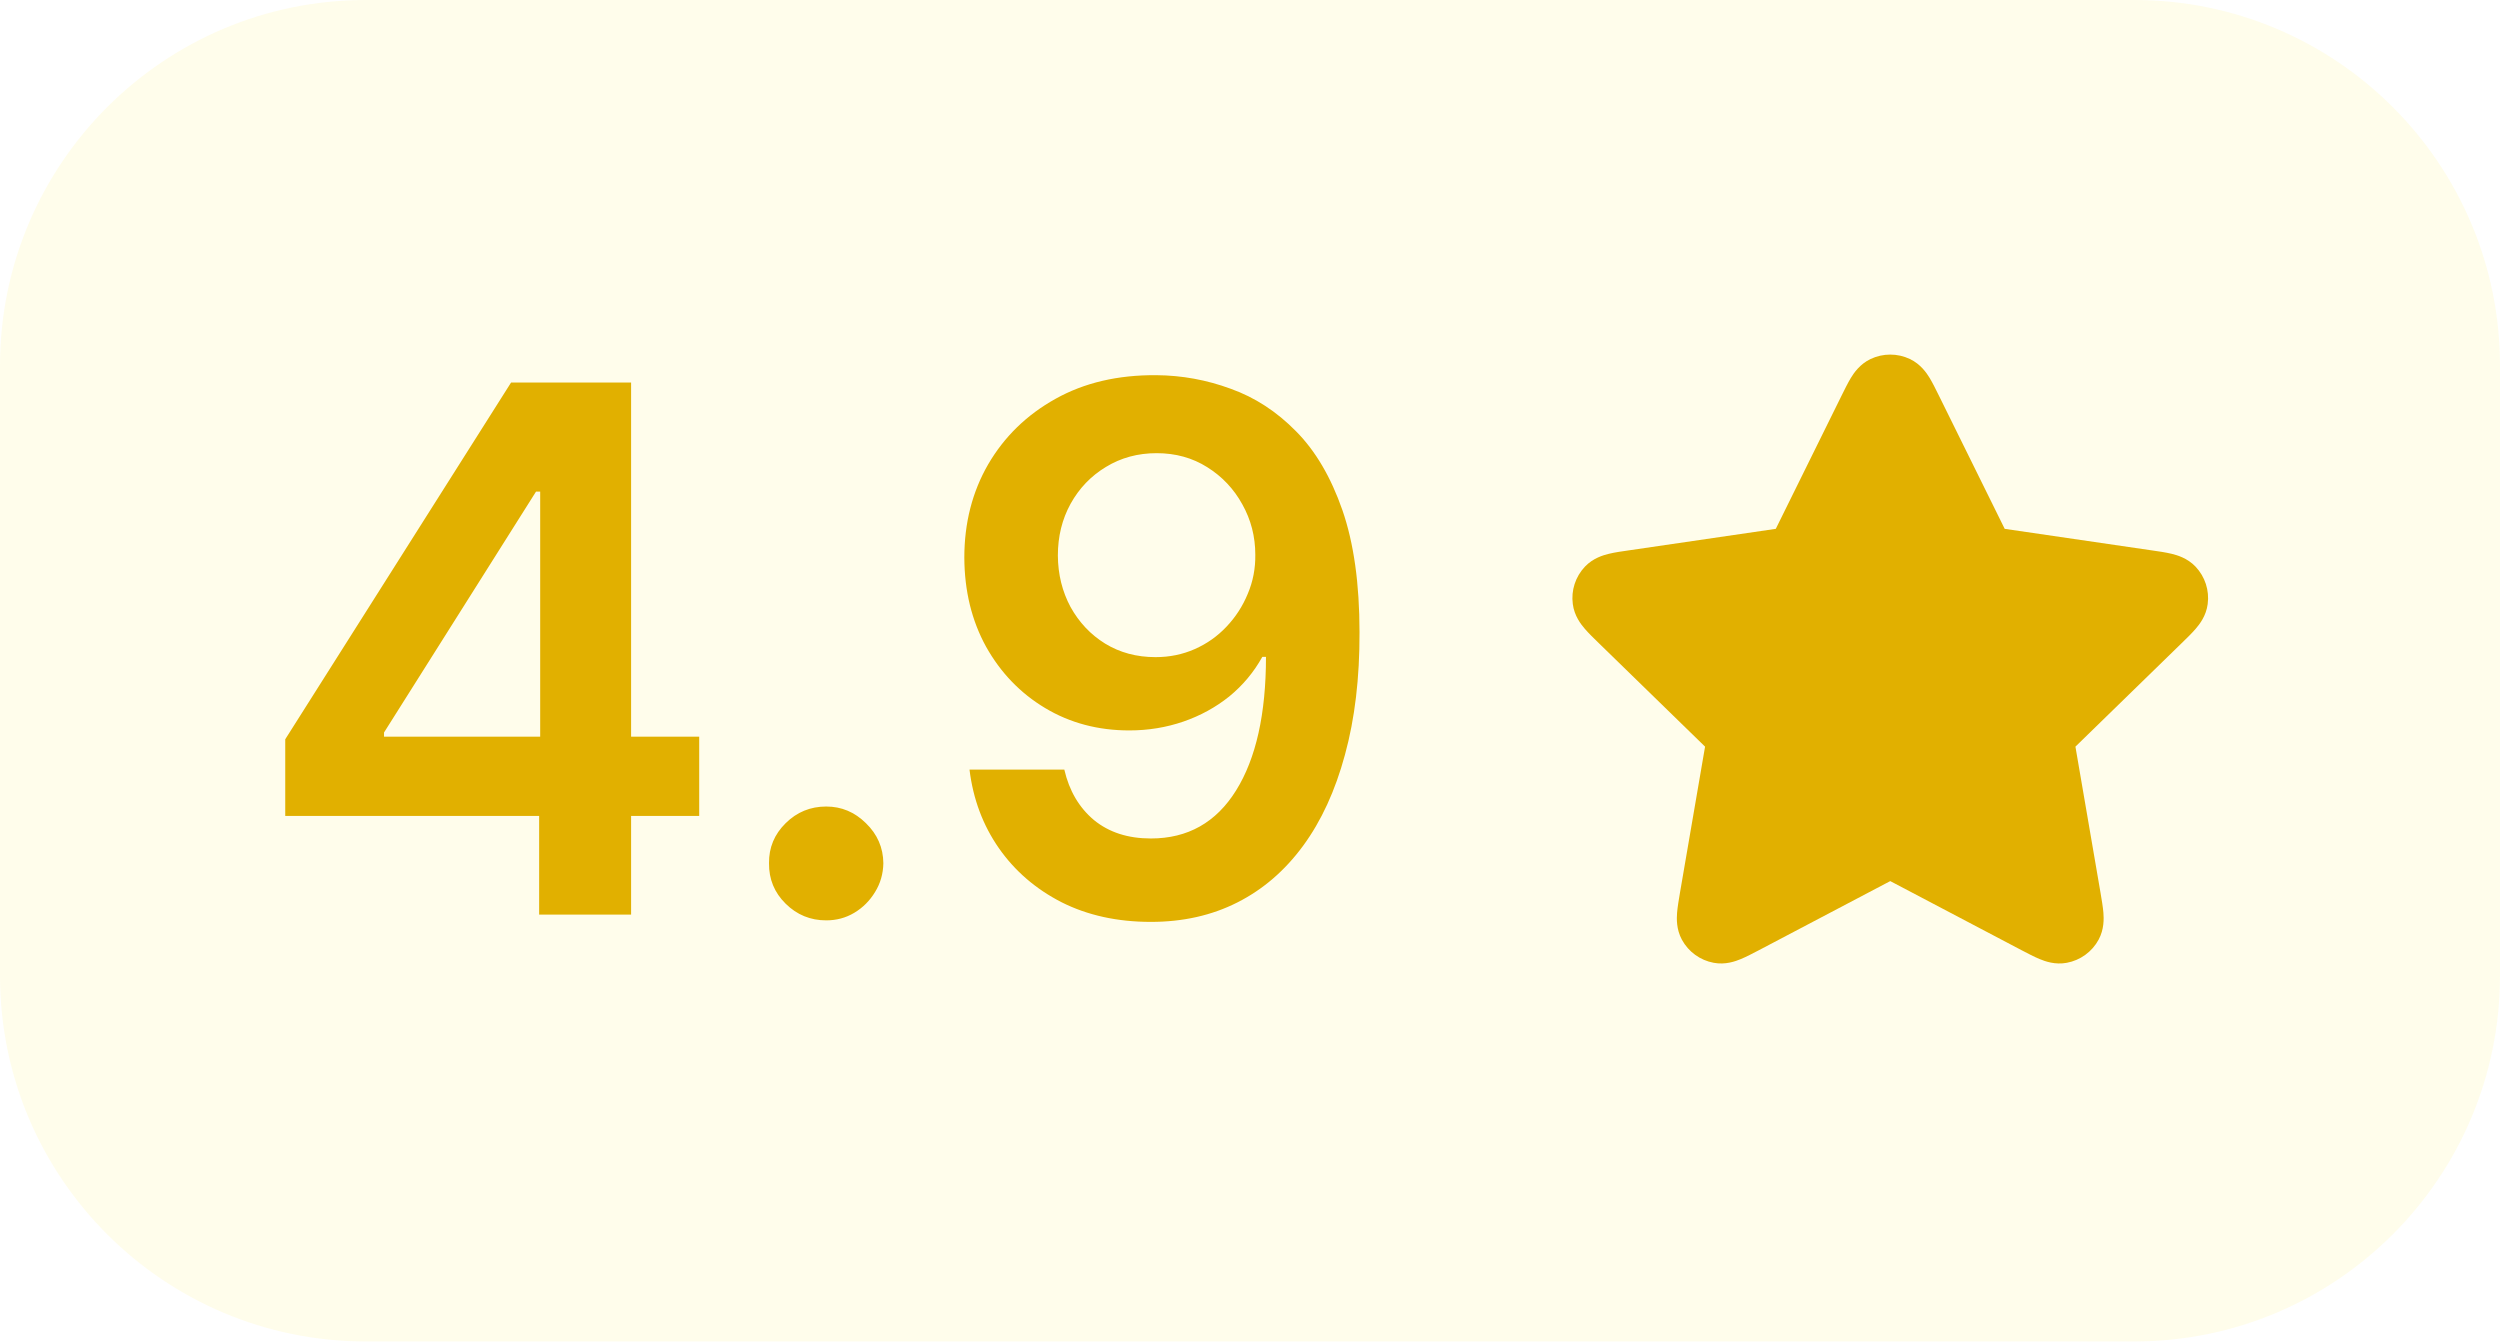
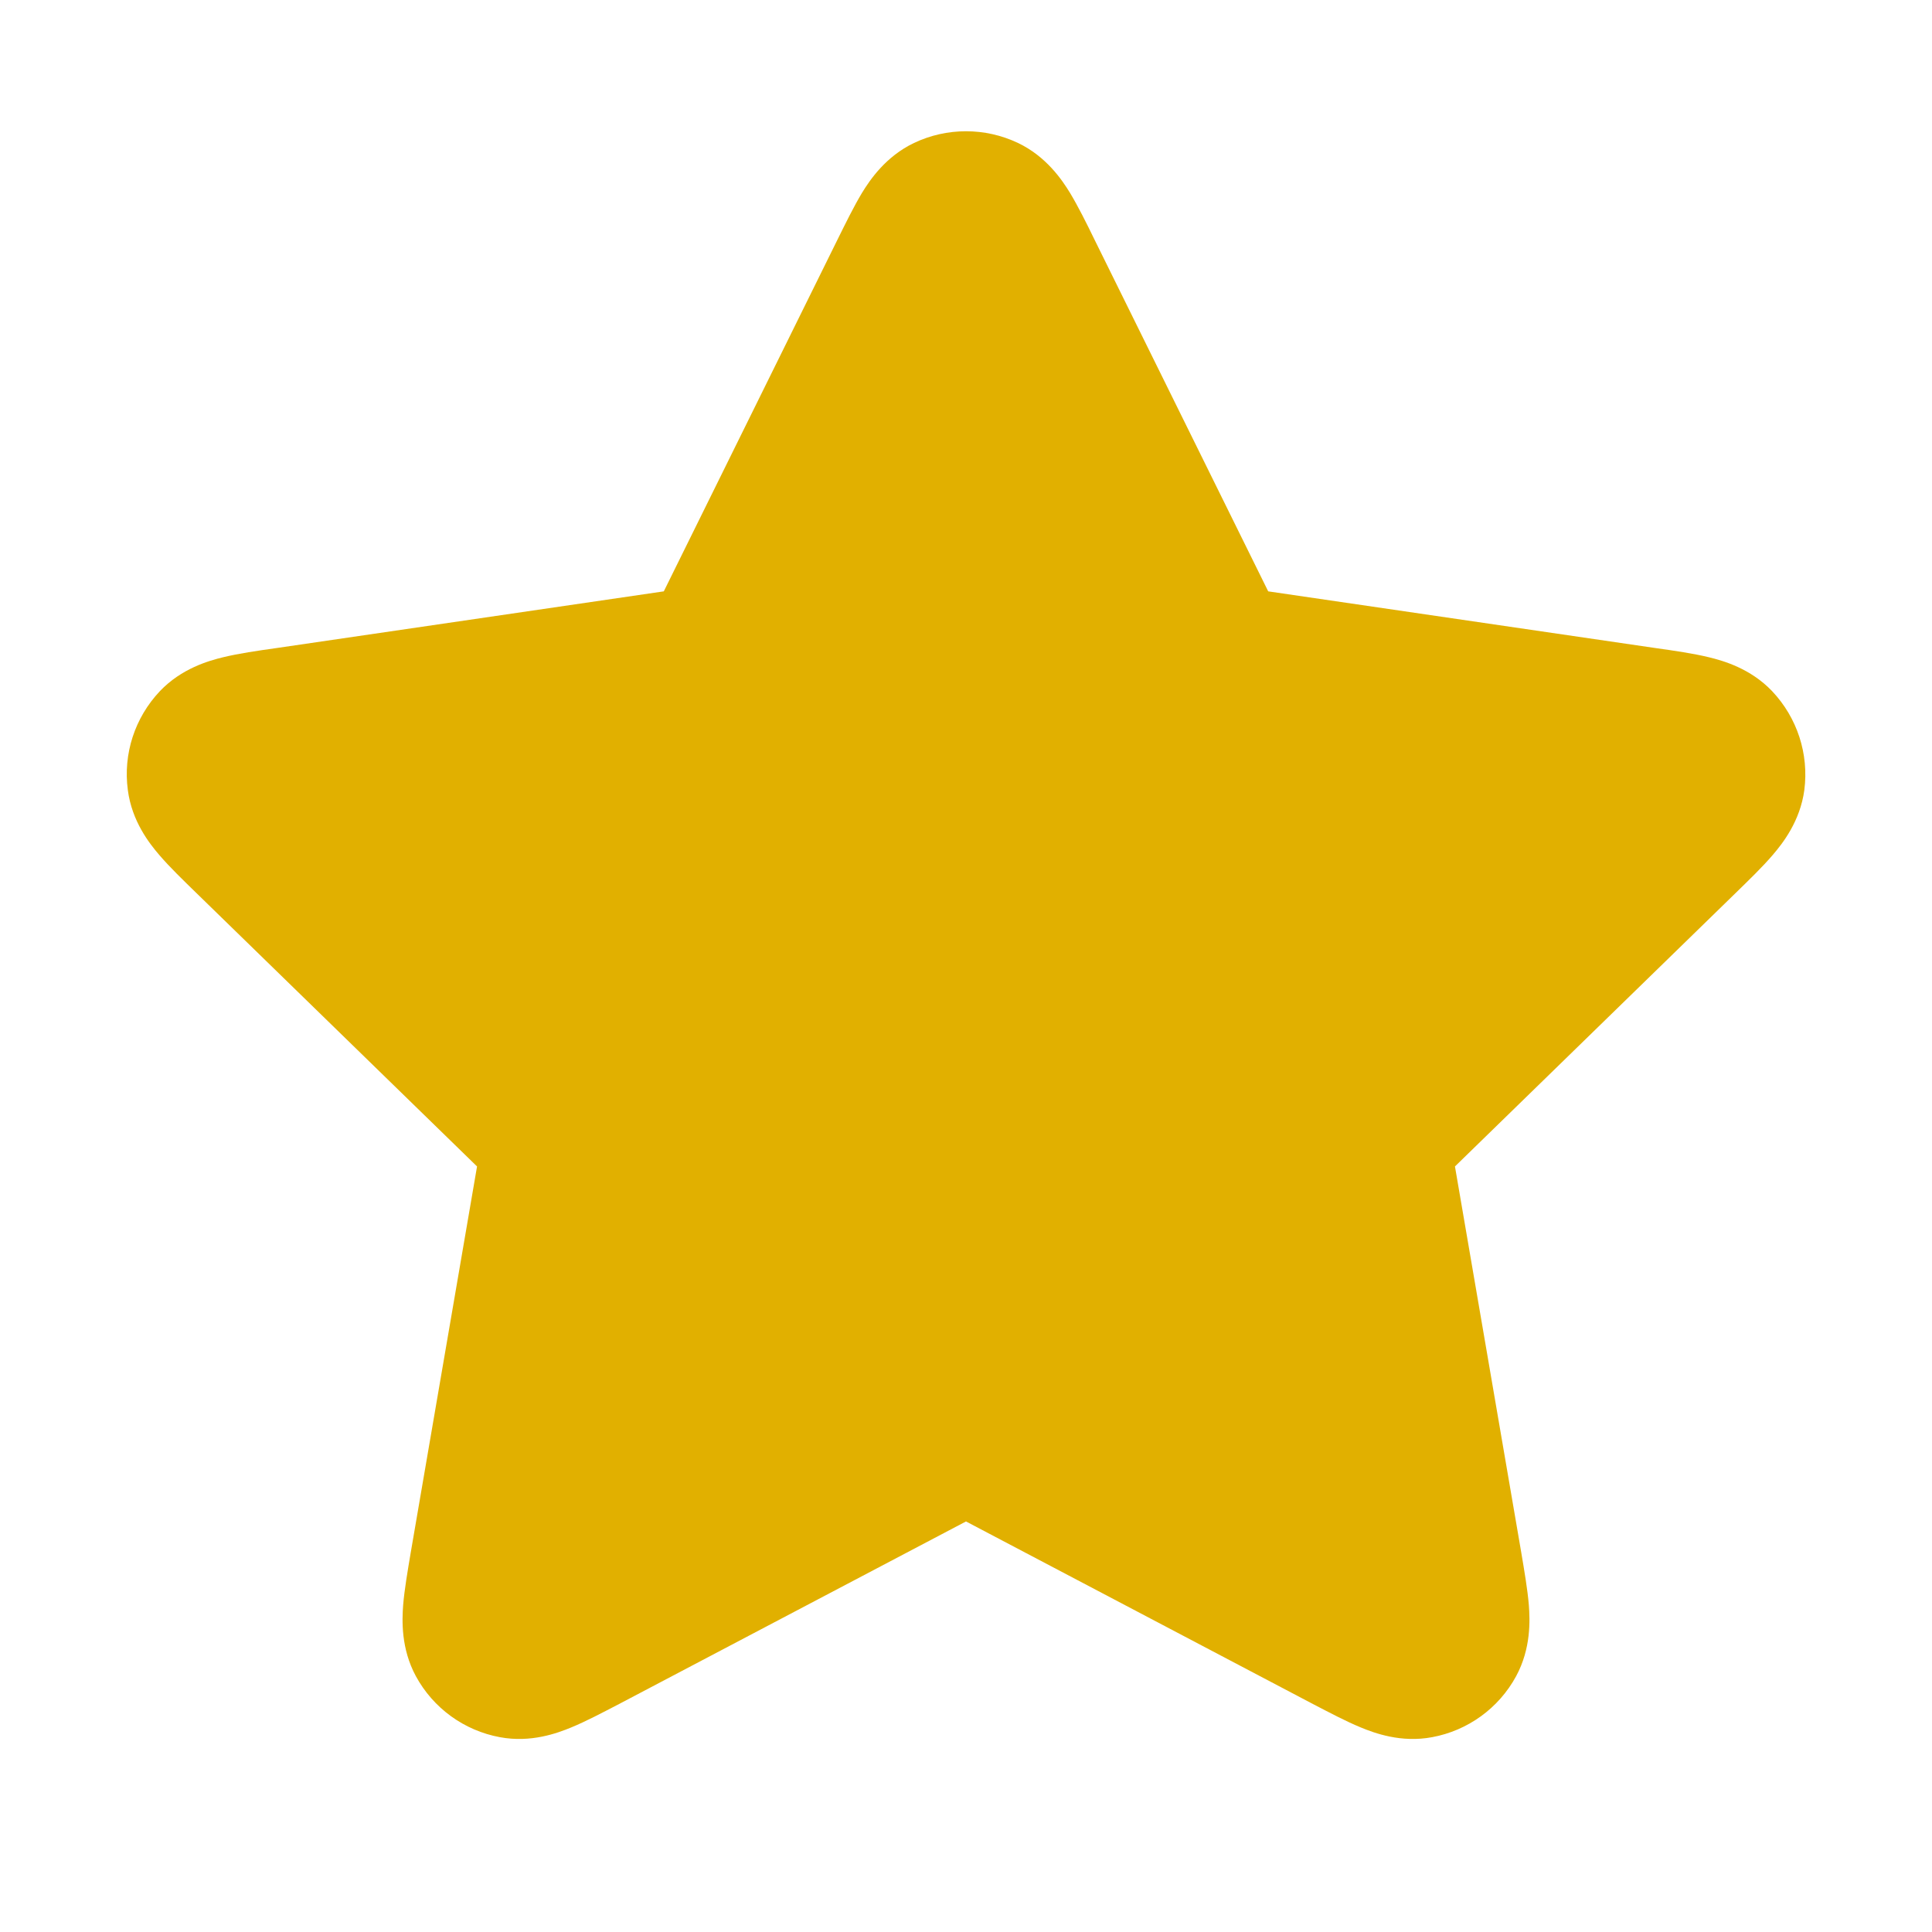
- <svg xmlns="http://www.w3.org/2000/svg" width="41" height="22" viewBox="0 0 41 22" fill="none">
-   <rect width="41" height="22" rx="6" fill="#FFE600" fill-opacity="0.08" />
-   <path d="M4.678 13.381V12.124L8.382 6.273H9.43V8.062H8.791L6.298 12.013V12.081L11.467 12.081L11.467 13.381L4.678 13.381ZM8.842 15V12.997L8.859 12.435L8.859 6.273H10.35L10.35 15H8.842ZM13.55 15.094C13.291 15.094 13.069 15.003 12.885 14.821C12.7 14.639 12.609 14.418 12.612 14.156C12.609 13.901 12.7 13.682 12.885 13.5C13.069 13.318 13.291 13.227 13.55 13.227C13.8 13.227 14.017 13.318 14.201 13.5C14.389 13.682 14.484 13.901 14.487 14.156C14.484 14.329 14.439 14.487 14.351 14.629C14.265 14.771 14.152 14.885 14.01 14.97C13.871 15.053 13.717 15.094 13.55 15.094ZM18.964 6.153C19.381 6.156 19.788 6.23 20.182 6.375C20.58 6.517 20.938 6.75 21.256 7.074C21.574 7.395 21.827 7.825 22.015 8.365C22.202 8.905 22.296 9.572 22.296 10.368C22.299 11.118 22.219 11.788 22.057 12.379C21.898 12.967 21.67 13.464 21.371 13.871C21.073 14.277 20.714 14.587 20.293 14.8C19.873 15.013 19.4 15.119 18.874 15.119C18.323 15.119 17.834 15.011 17.408 14.796C16.985 14.579 16.643 14.284 16.381 13.909C16.12 13.534 15.959 13.105 15.9 12.622H17.455C17.535 12.969 17.697 13.244 17.941 13.449C18.188 13.651 18.499 13.751 18.874 13.751C19.479 13.751 19.945 13.489 20.272 12.963C20.599 12.438 20.762 11.707 20.762 10.773H20.702C20.563 11.023 20.383 11.239 20.161 11.421C19.939 11.599 19.688 11.737 19.407 11.834C19.128 11.93 18.833 11.979 18.52 11.979C18.009 11.979 17.549 11.857 17.14 11.612C16.733 11.368 16.411 11.033 16.172 10.607C15.937 10.18 15.817 9.693 15.815 9.145C15.815 8.577 15.945 8.067 16.206 7.615C16.471 7.161 16.839 6.803 17.31 6.541C17.782 6.277 18.333 6.148 18.964 6.153ZM18.968 7.432C18.661 7.432 18.384 7.507 18.137 7.658C17.893 7.805 17.699 8.007 17.557 8.263C17.418 8.516 17.349 8.798 17.349 9.111C17.351 9.42 17.421 9.702 17.557 9.955C17.697 10.207 17.886 10.408 18.124 10.555C18.366 10.703 18.641 10.777 18.951 10.777C19.181 10.777 19.395 10.733 19.594 10.645C19.793 10.557 19.966 10.435 20.114 10.278C20.265 10.119 20.381 9.939 20.464 9.737C20.549 9.536 20.59 9.322 20.587 9.098C20.587 8.8 20.516 8.524 20.374 8.271C20.235 8.018 20.043 7.815 19.799 7.662C19.557 7.509 19.28 7.432 18.968 7.432Z" fill="#E1B000" />
-   <path d="M31.323 5.888C31.119 5.791 30.881 5.791 30.677 5.888C30.501 5.972 30.403 6.118 30.354 6.198C30.304 6.281 30.252 6.387 30.201 6.49L29.123 8.673L26.712 9.026C26.598 9.042 26.482 9.059 26.387 9.082C26.296 9.104 26.127 9.152 25.993 9.293C25.837 9.458 25.764 9.683 25.794 9.907C25.819 10.101 25.928 10.239 25.989 10.31C26.052 10.384 26.137 10.466 26.219 10.546L27.963 12.245L27.551 14.644C27.532 14.757 27.512 14.873 27.504 14.97C27.497 15.064 27.49 15.239 27.583 15.411C27.691 15.61 27.883 15.749 28.105 15.79C28.298 15.826 28.462 15.765 28.549 15.729C28.639 15.692 28.743 15.637 28.845 15.584L31 14.45L33.155 15.584C33.257 15.637 33.361 15.692 33.451 15.729C33.538 15.765 33.702 15.826 33.895 15.79C34.117 15.749 34.309 15.61 34.417 15.411C34.51 15.239 34.503 15.064 34.496 14.97C34.488 14.873 34.468 14.757 34.449 14.644L34.037 12.245L35.781 10.546C35.863 10.466 35.948 10.384 36.011 10.31C36.072 10.239 36.181 10.101 36.206 9.907C36.236 9.683 36.163 9.458 36.007 9.293C35.873 9.152 35.704 9.104 35.613 9.082C35.518 9.059 35.402 9.042 35.288 9.026L32.877 8.673L31.799 6.49C31.748 6.387 31.696 6.281 31.646 6.198C31.597 6.118 31.499 5.972 31.323 5.888Z" fill="#E1B000" />
+ <svg xmlns="http://www.w3.org/2000/svg" width="12" height="12" viewBox="0 0 12 12" fill="none">
+   <path d="M6.323 0.888C6.119 0.791 5.881 0.791 5.677 0.888C5.501 0.972 5.403 1.118 5.354 1.198C5.304 1.281 5.252 1.387 5.201 1.49L4.123 3.673L1.712 4.026C1.598 4.042 1.482 4.059 1.387 4.082C1.296 4.104 1.127 4.152 0.993 4.293C0.837 4.458 0.764 4.683 0.794 4.907C0.819 5.101 0.928 5.239 0.989 5.31C1.052 5.384 1.137 5.466 1.219 5.546L2.963 7.245L2.551 9.644C2.532 9.757 2.512 9.873 2.504 9.97C2.497 10.064 2.49 10.239 2.583 10.411C2.691 10.61 2.883 10.749 3.105 10.79C3.298 10.826 3.462 10.765 3.549 10.729C3.639 10.692 3.743 10.637 3.845 10.584L6 9.45L8.155 10.584C8.257 10.637 8.361 10.692 8.451 10.729C8.538 10.765 8.702 10.826 8.895 10.79C9.117 10.749 9.309 10.61 9.417 10.411C9.51 10.239 9.503 10.064 9.496 9.97C9.488 9.873 9.468 9.757 9.449 9.644L9.037 7.245L10.781 5.546C10.863 5.466 10.948 5.384 11.011 5.31C11.072 5.239 11.181 5.101 11.207 4.907C11.236 4.683 11.163 4.458 11.007 4.293C10.873 4.152 10.704 4.104 10.613 4.082C10.518 4.059 10.402 4.042 10.288 4.026L7.877 3.673L6.799 1.49C6.749 1.387 6.696 1.281 6.646 1.198C6.597 1.118 6.499 0.972 6.323 0.888Z" fill="#E1B000" />
</svg>
